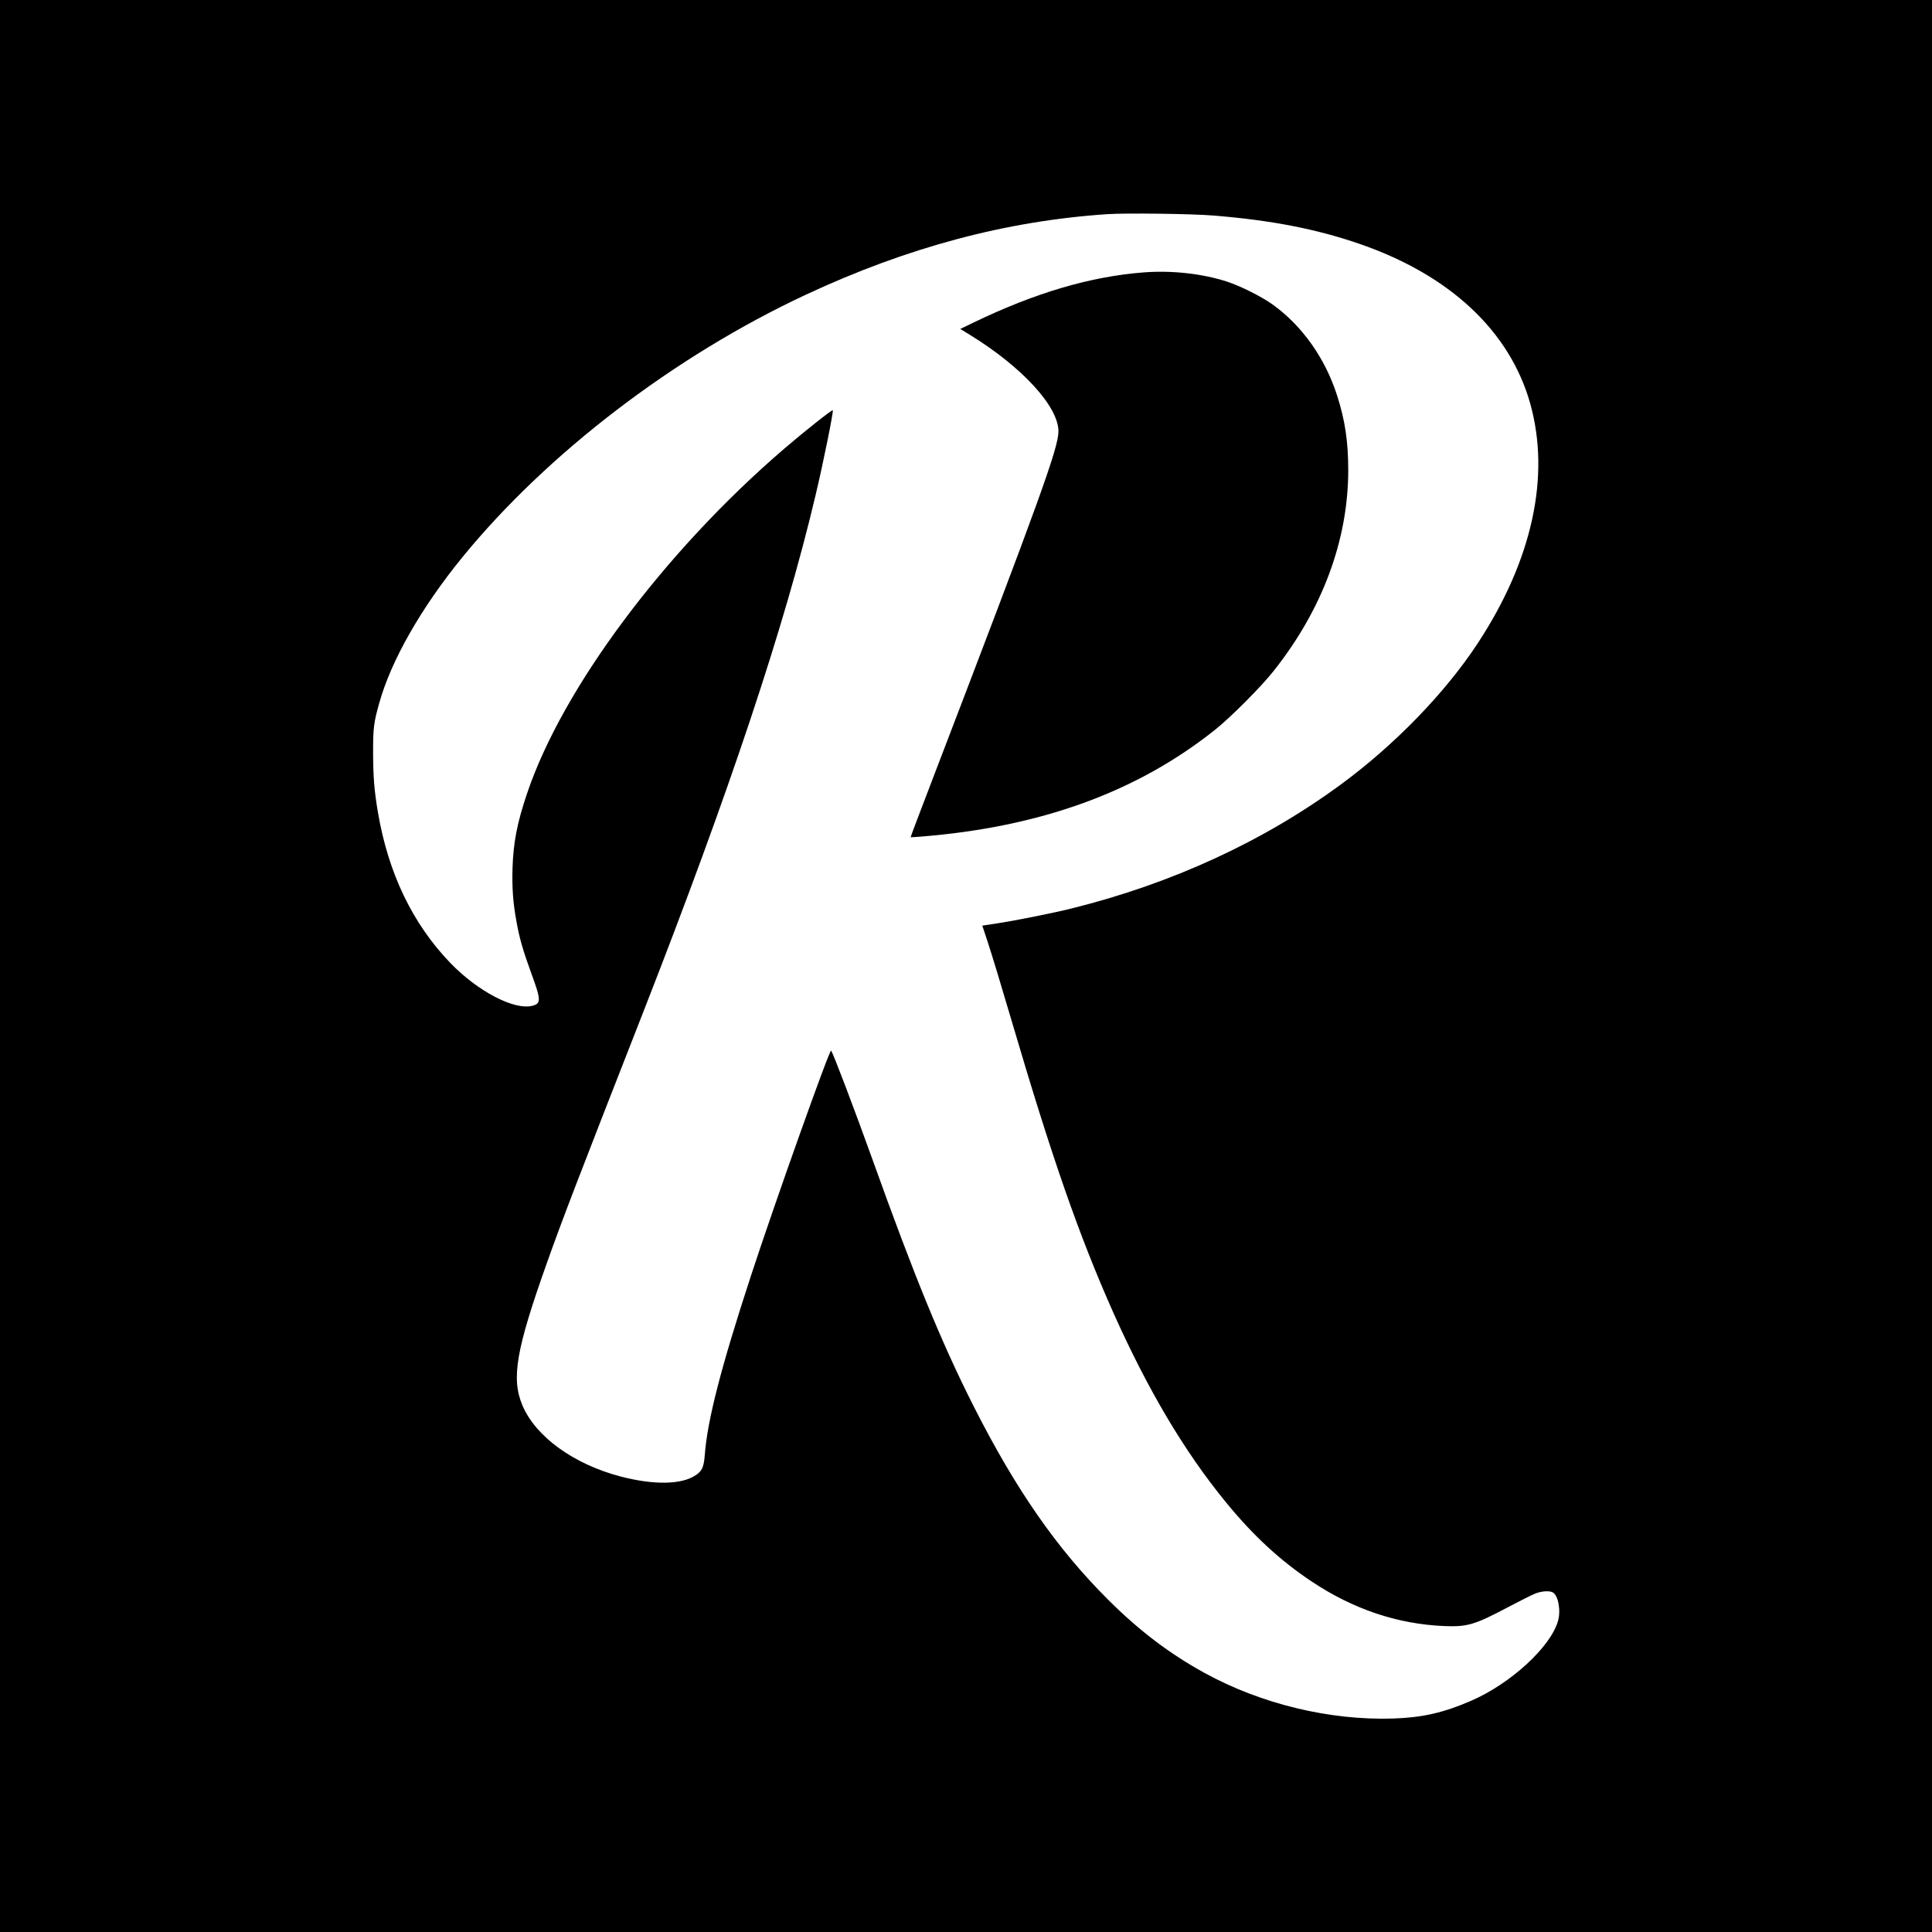
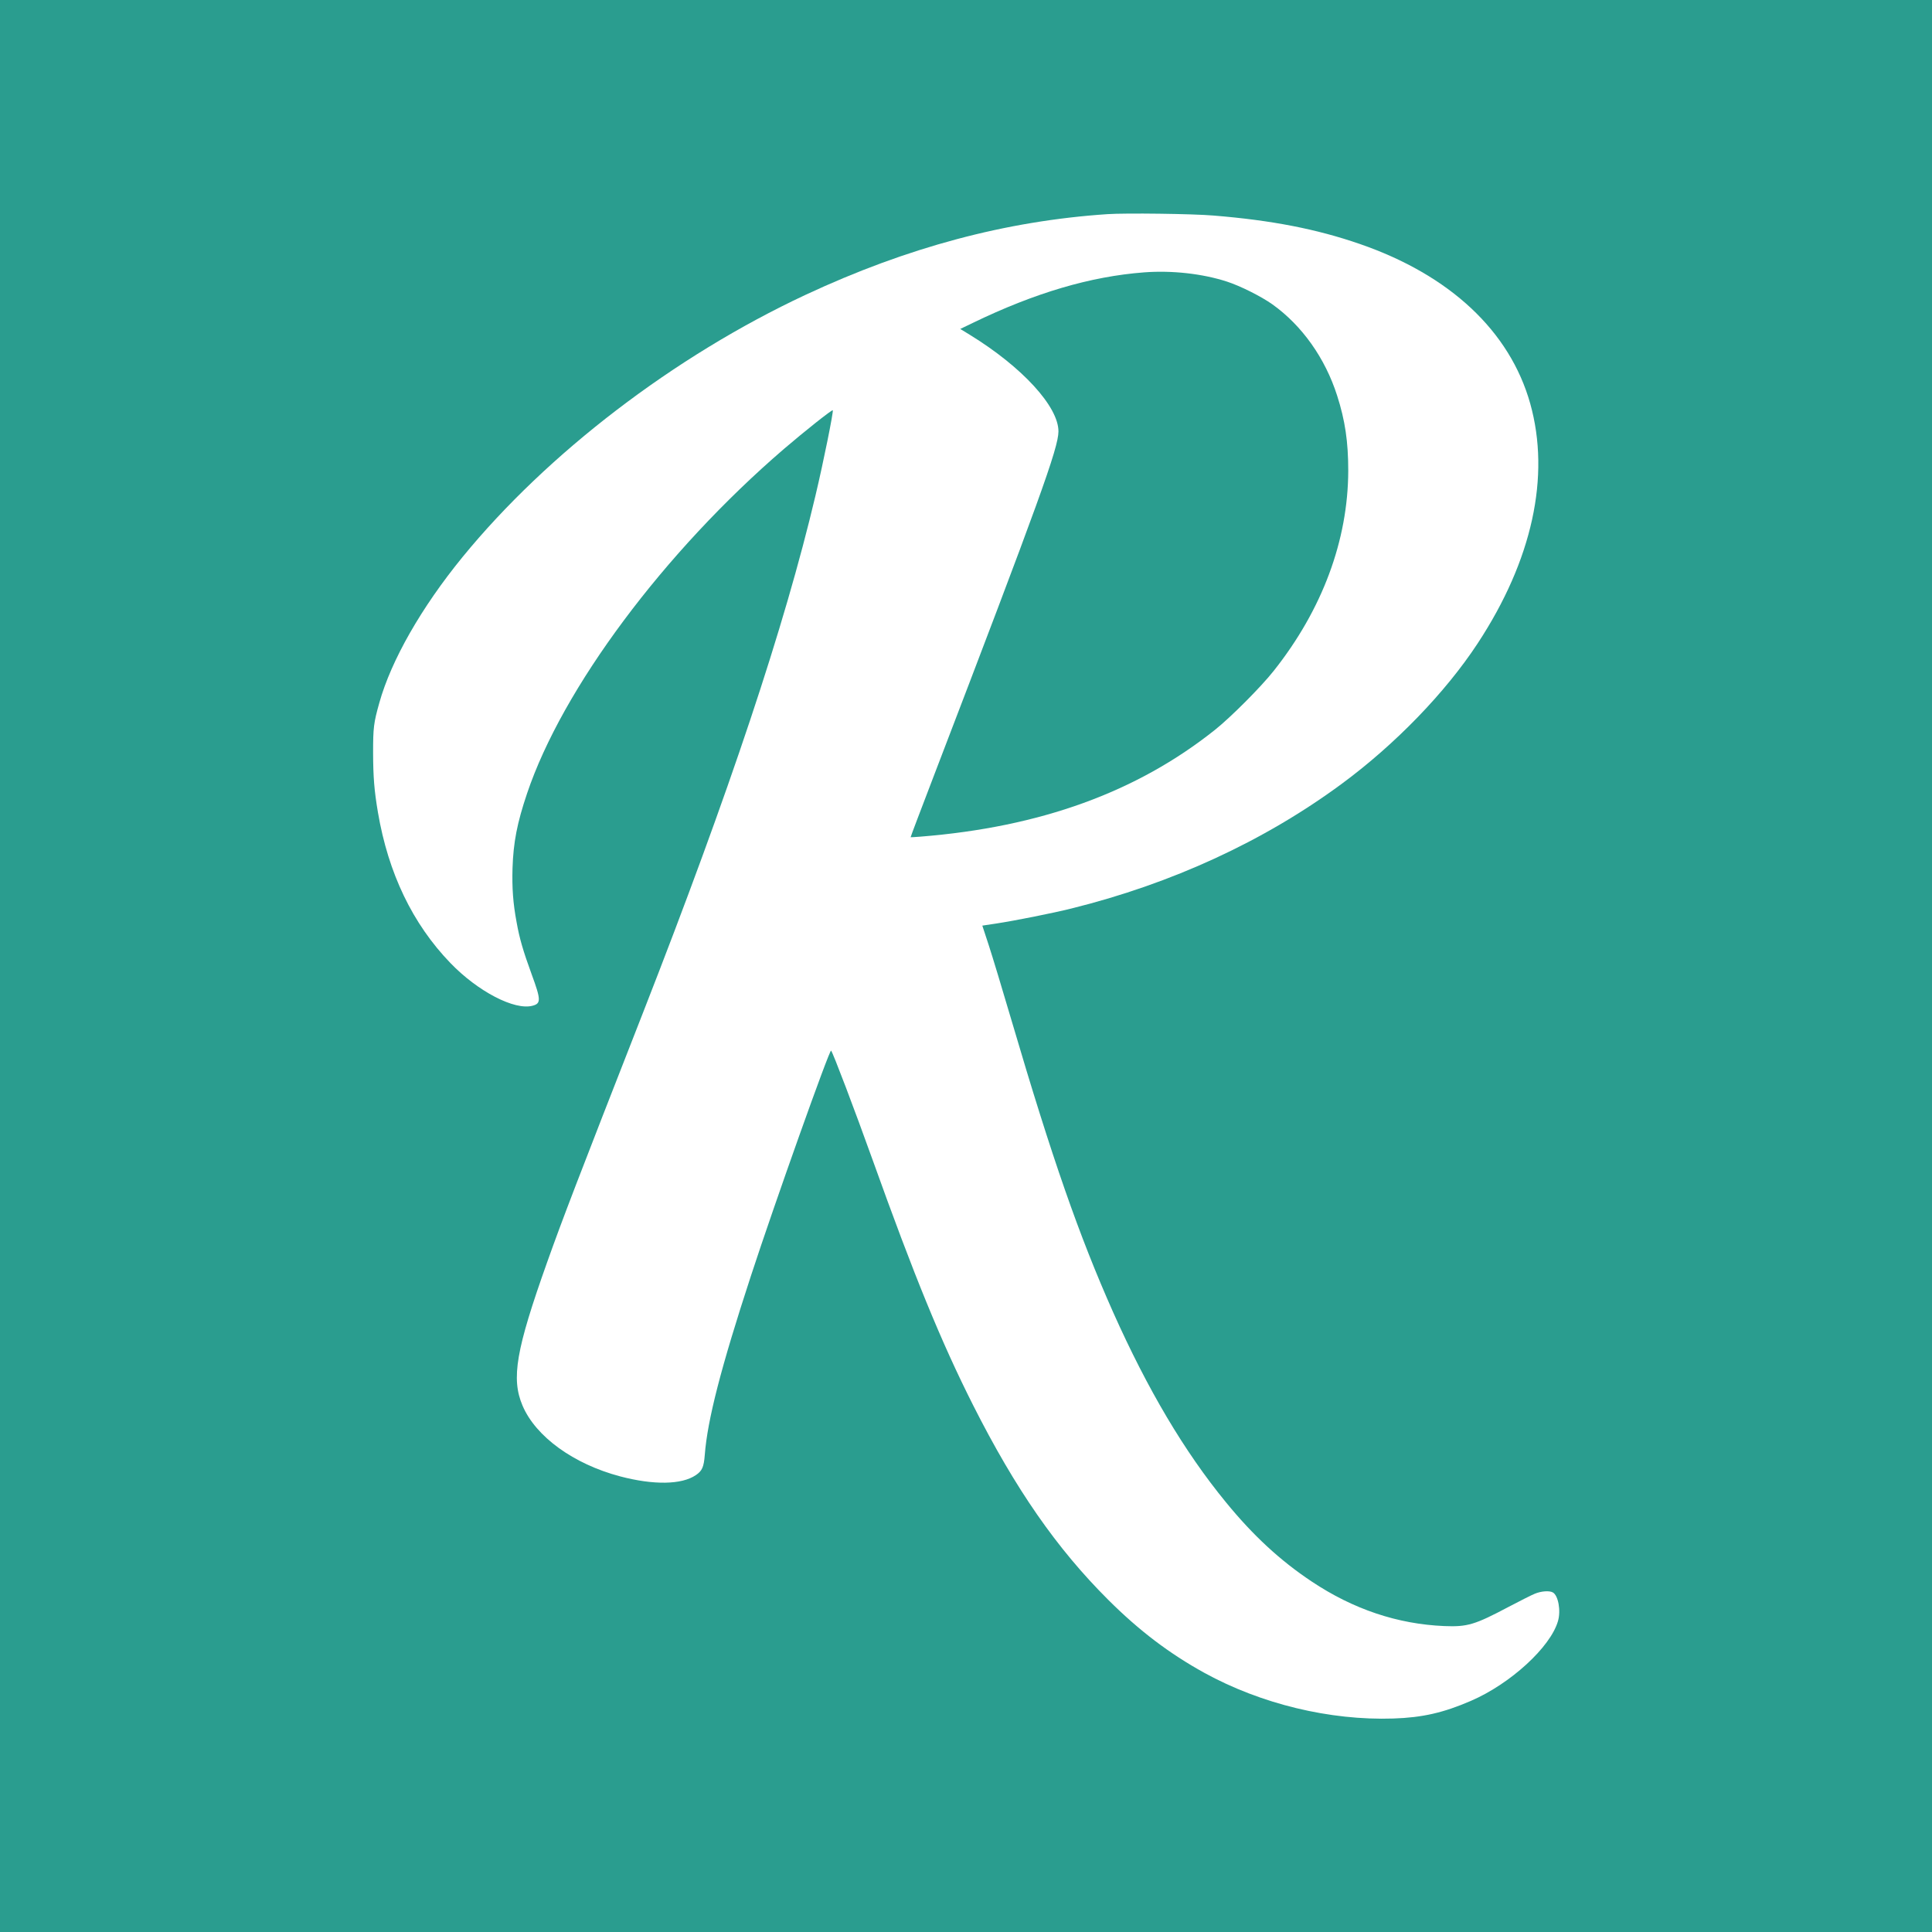
<svg xmlns="http://www.w3.org/2000/svg" version="1.0" width="2048pt" height="2048pt" viewBox="0 0 2048 2048" preserveAspectRatio="xMidYMid meet">
-   <g transform="translate(0,2048) scale(0.1,-0.1)" fill="#000000" stroke="none">
+   <g transform="translate(0,2048) scale(0.1,-0.1)" fill="#2A9D8F" stroke="none">
    <path d="M0 10240 l0 -10240 10240 0 10240 0 0 10240 0 10240 -10240 0 -10240 0 0 -10240z m12865 7955 c615 -50 1092 -143 1549 -301 956 -330 1591 -924 1807 -1692 216 -771 22 -1661 -557 -2542 -342 -521 -875 -1072 -1444 -1491 -822 -606 -1799 -1056 -2861 -1319 -200 -50 -602 -130 -800 -160 l-146 -22 68 -207 c37 -113 147 -476 244 -806 429 -1458 713 -2272 1075 -3086 367 -821 754 -1475 1194 -2012 288 -353 577 -620 911 -842 441 -294 910 -451 1405 -472 246 -10 324 14 681 203 118 62 244 126 279 140 68 28 153 34 190 14 58 -31 88 -194 55 -305 -80 -276 -505 -665 -923 -845 -291 -126 -515 -177 -822 -187 -674 -22 -1402 154 -2003 484 -370 204 -690 446 -1018 773 -547 545 -984 1174 -1434 2065 -337 668 -623 1366 -1065 2600 -188 524 -420 1136 -440 1158 -16 18 -602 -1629 -850 -2388 -317 -969 -461 -1528 -489 -1897 -10 -129 -28 -170 -95 -215 -150 -102 -447 -107 -803 -13 -494 131 -894 421 -1034 750 -122 287 -70 590 261 1520 160 450 318 862 1020 2655 911 2329 1497 4086 1824 5470 86 362 191 884 184 906 -4 12 -301 -224 -518 -410 -1270 -1092 -2348 -2538 -2723 -3652 -106 -315 -145 -518 -154 -791 -6 -210 5 -370 43 -573 31 -174 69 -304 159 -551 100 -272 101 -311 11 -335 -191 -52 -581 151 -872 453 -401 416 -658 951 -768 1598 -39 232 -50 369 -51 630 0 266 6 317 66 530 126 451 446 1011 882 1545 900 1101 2246 2130 3637 2780 1077 503 2124 783 3200 855 191 13 905 4 1125 -15z" />
    <path d="M12130 17593 c-569 -43 -1159 -217 -1818 -536 l-133 -64 103 -63 c553 -340 939 -760 938 -1024 -1 -175 -202 -731 -1319 -3645 -138 -360 -250 -655 -248 -656 1 -1 47 2 102 6 1272 101 2296 472 3125 1133 167 133 490 457 623 626 514 648 787 1383 789 2120 0 307 -33 532 -118 797 -127 397 -372 742 -685 966 -118 84 -341 196 -483 242 -259 84 -581 120 -876 98z" />
  </g>
</svg>
